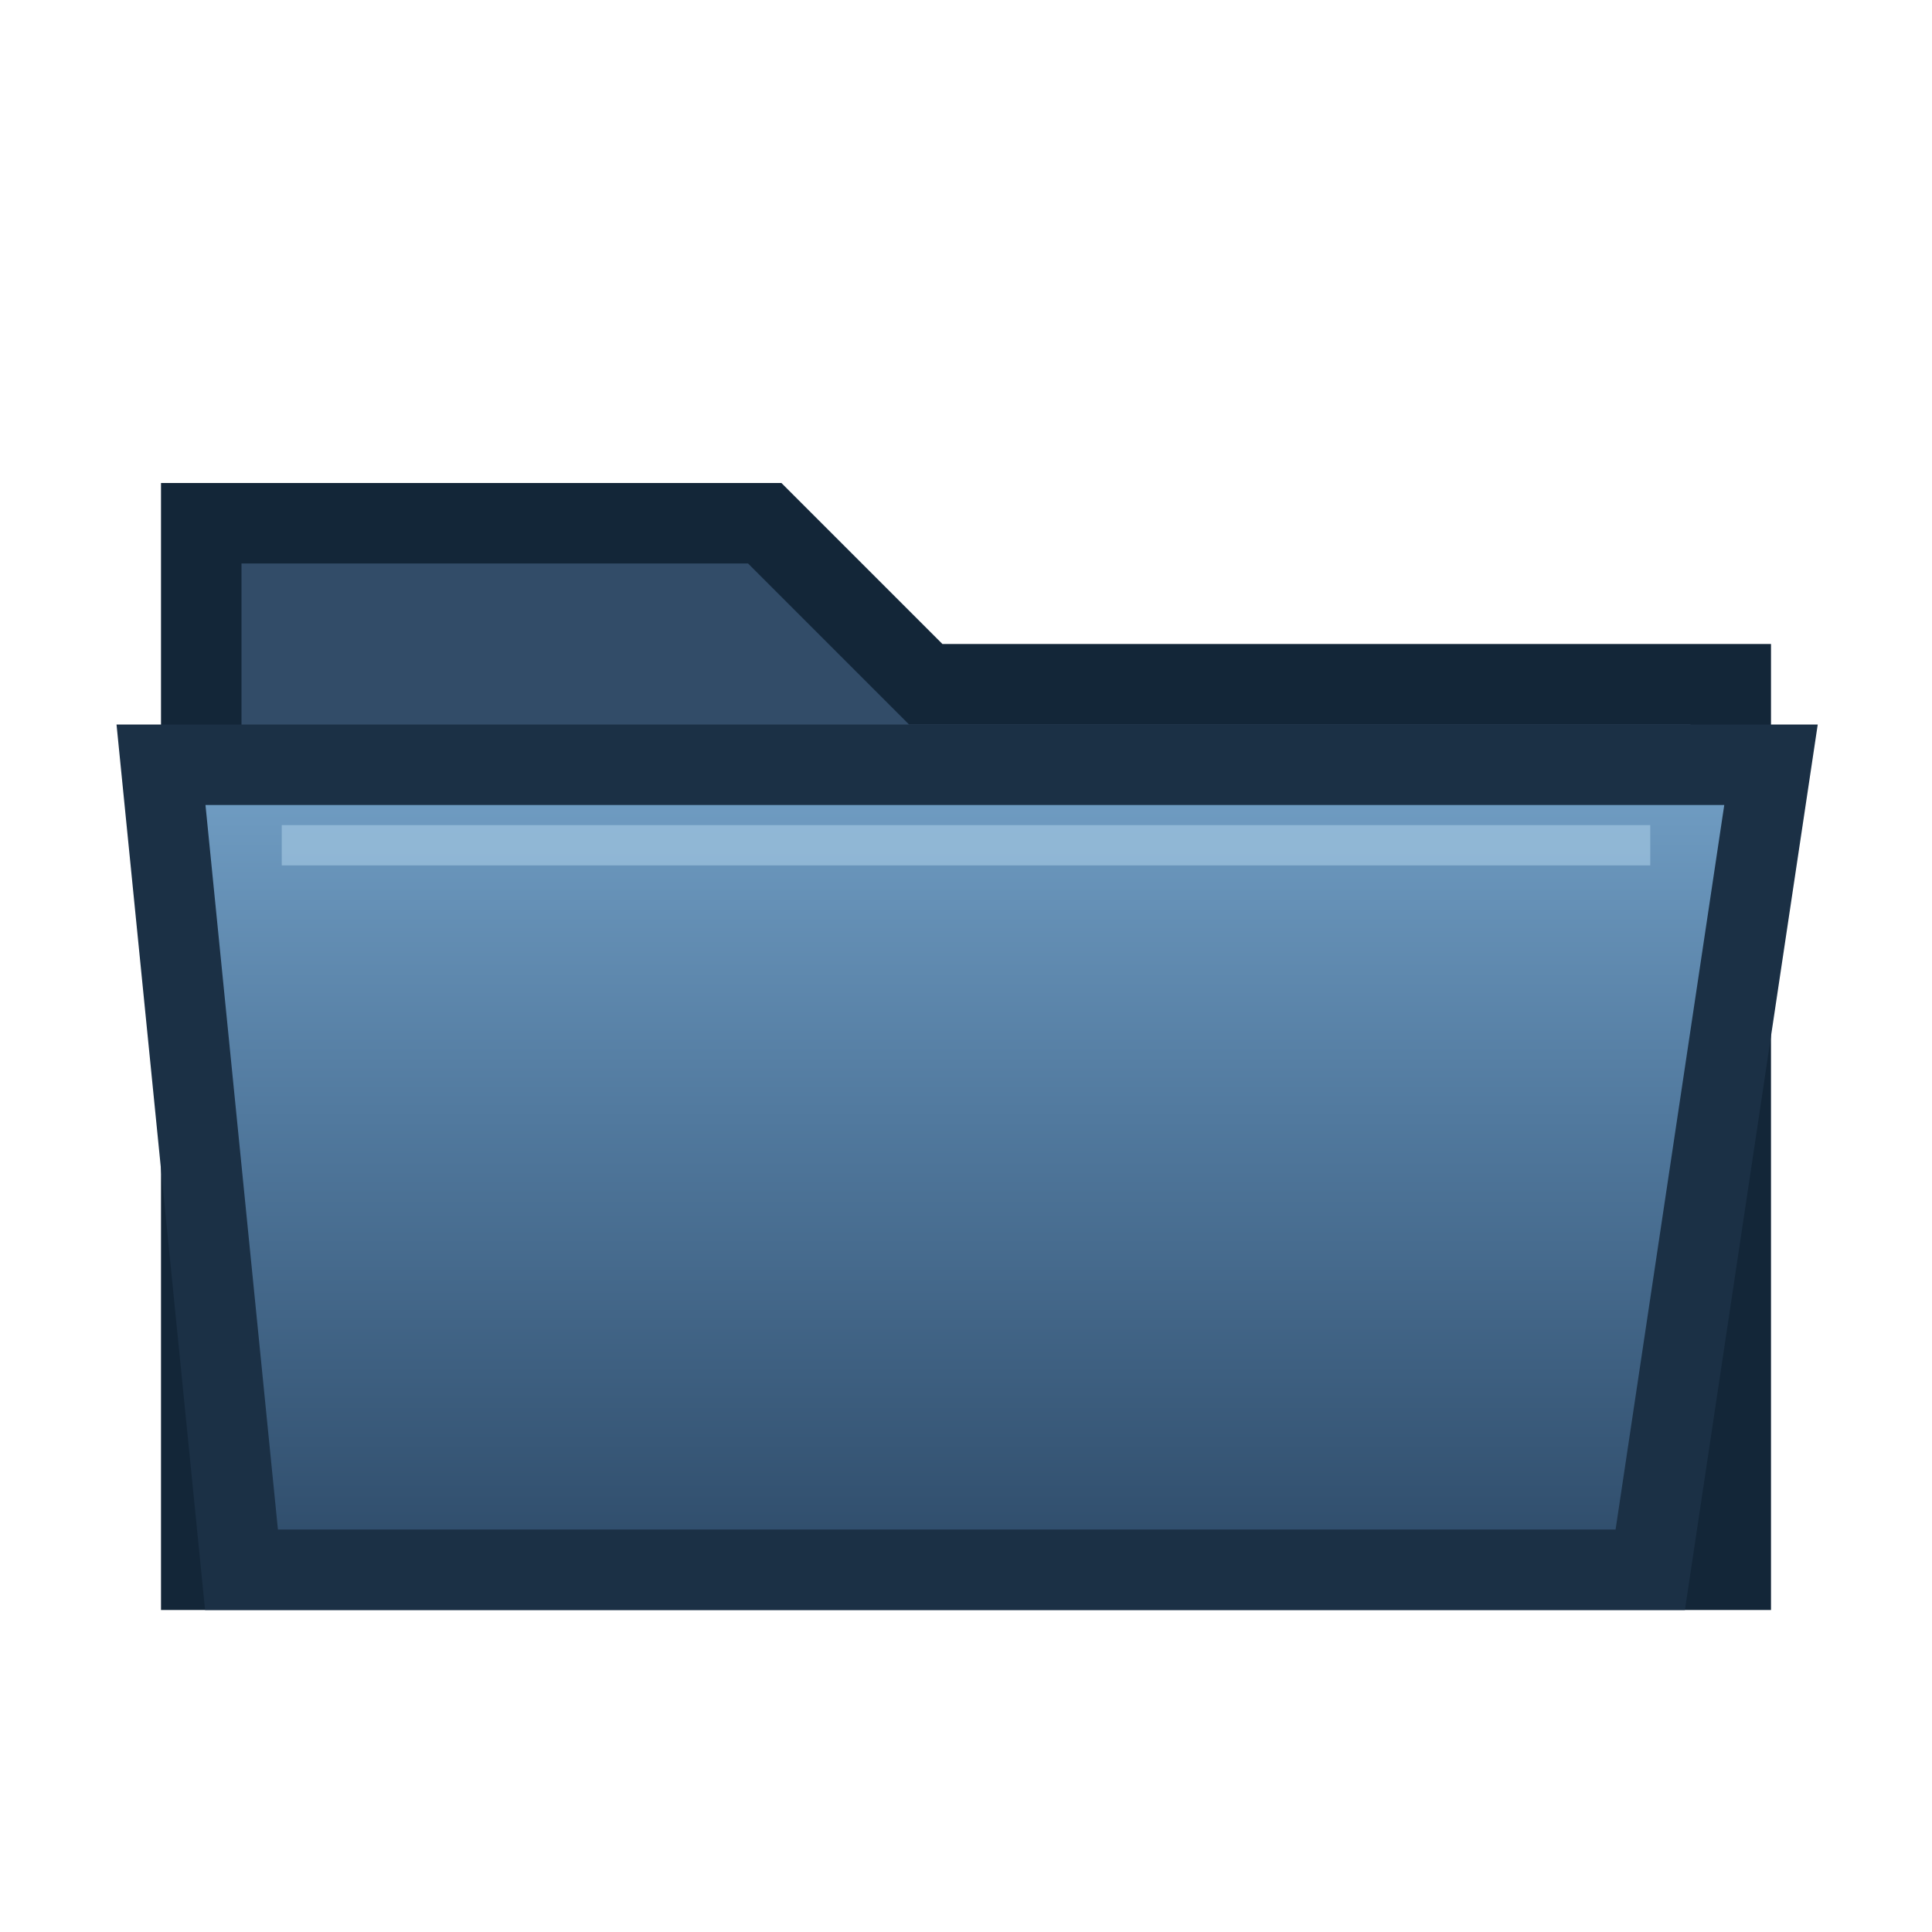
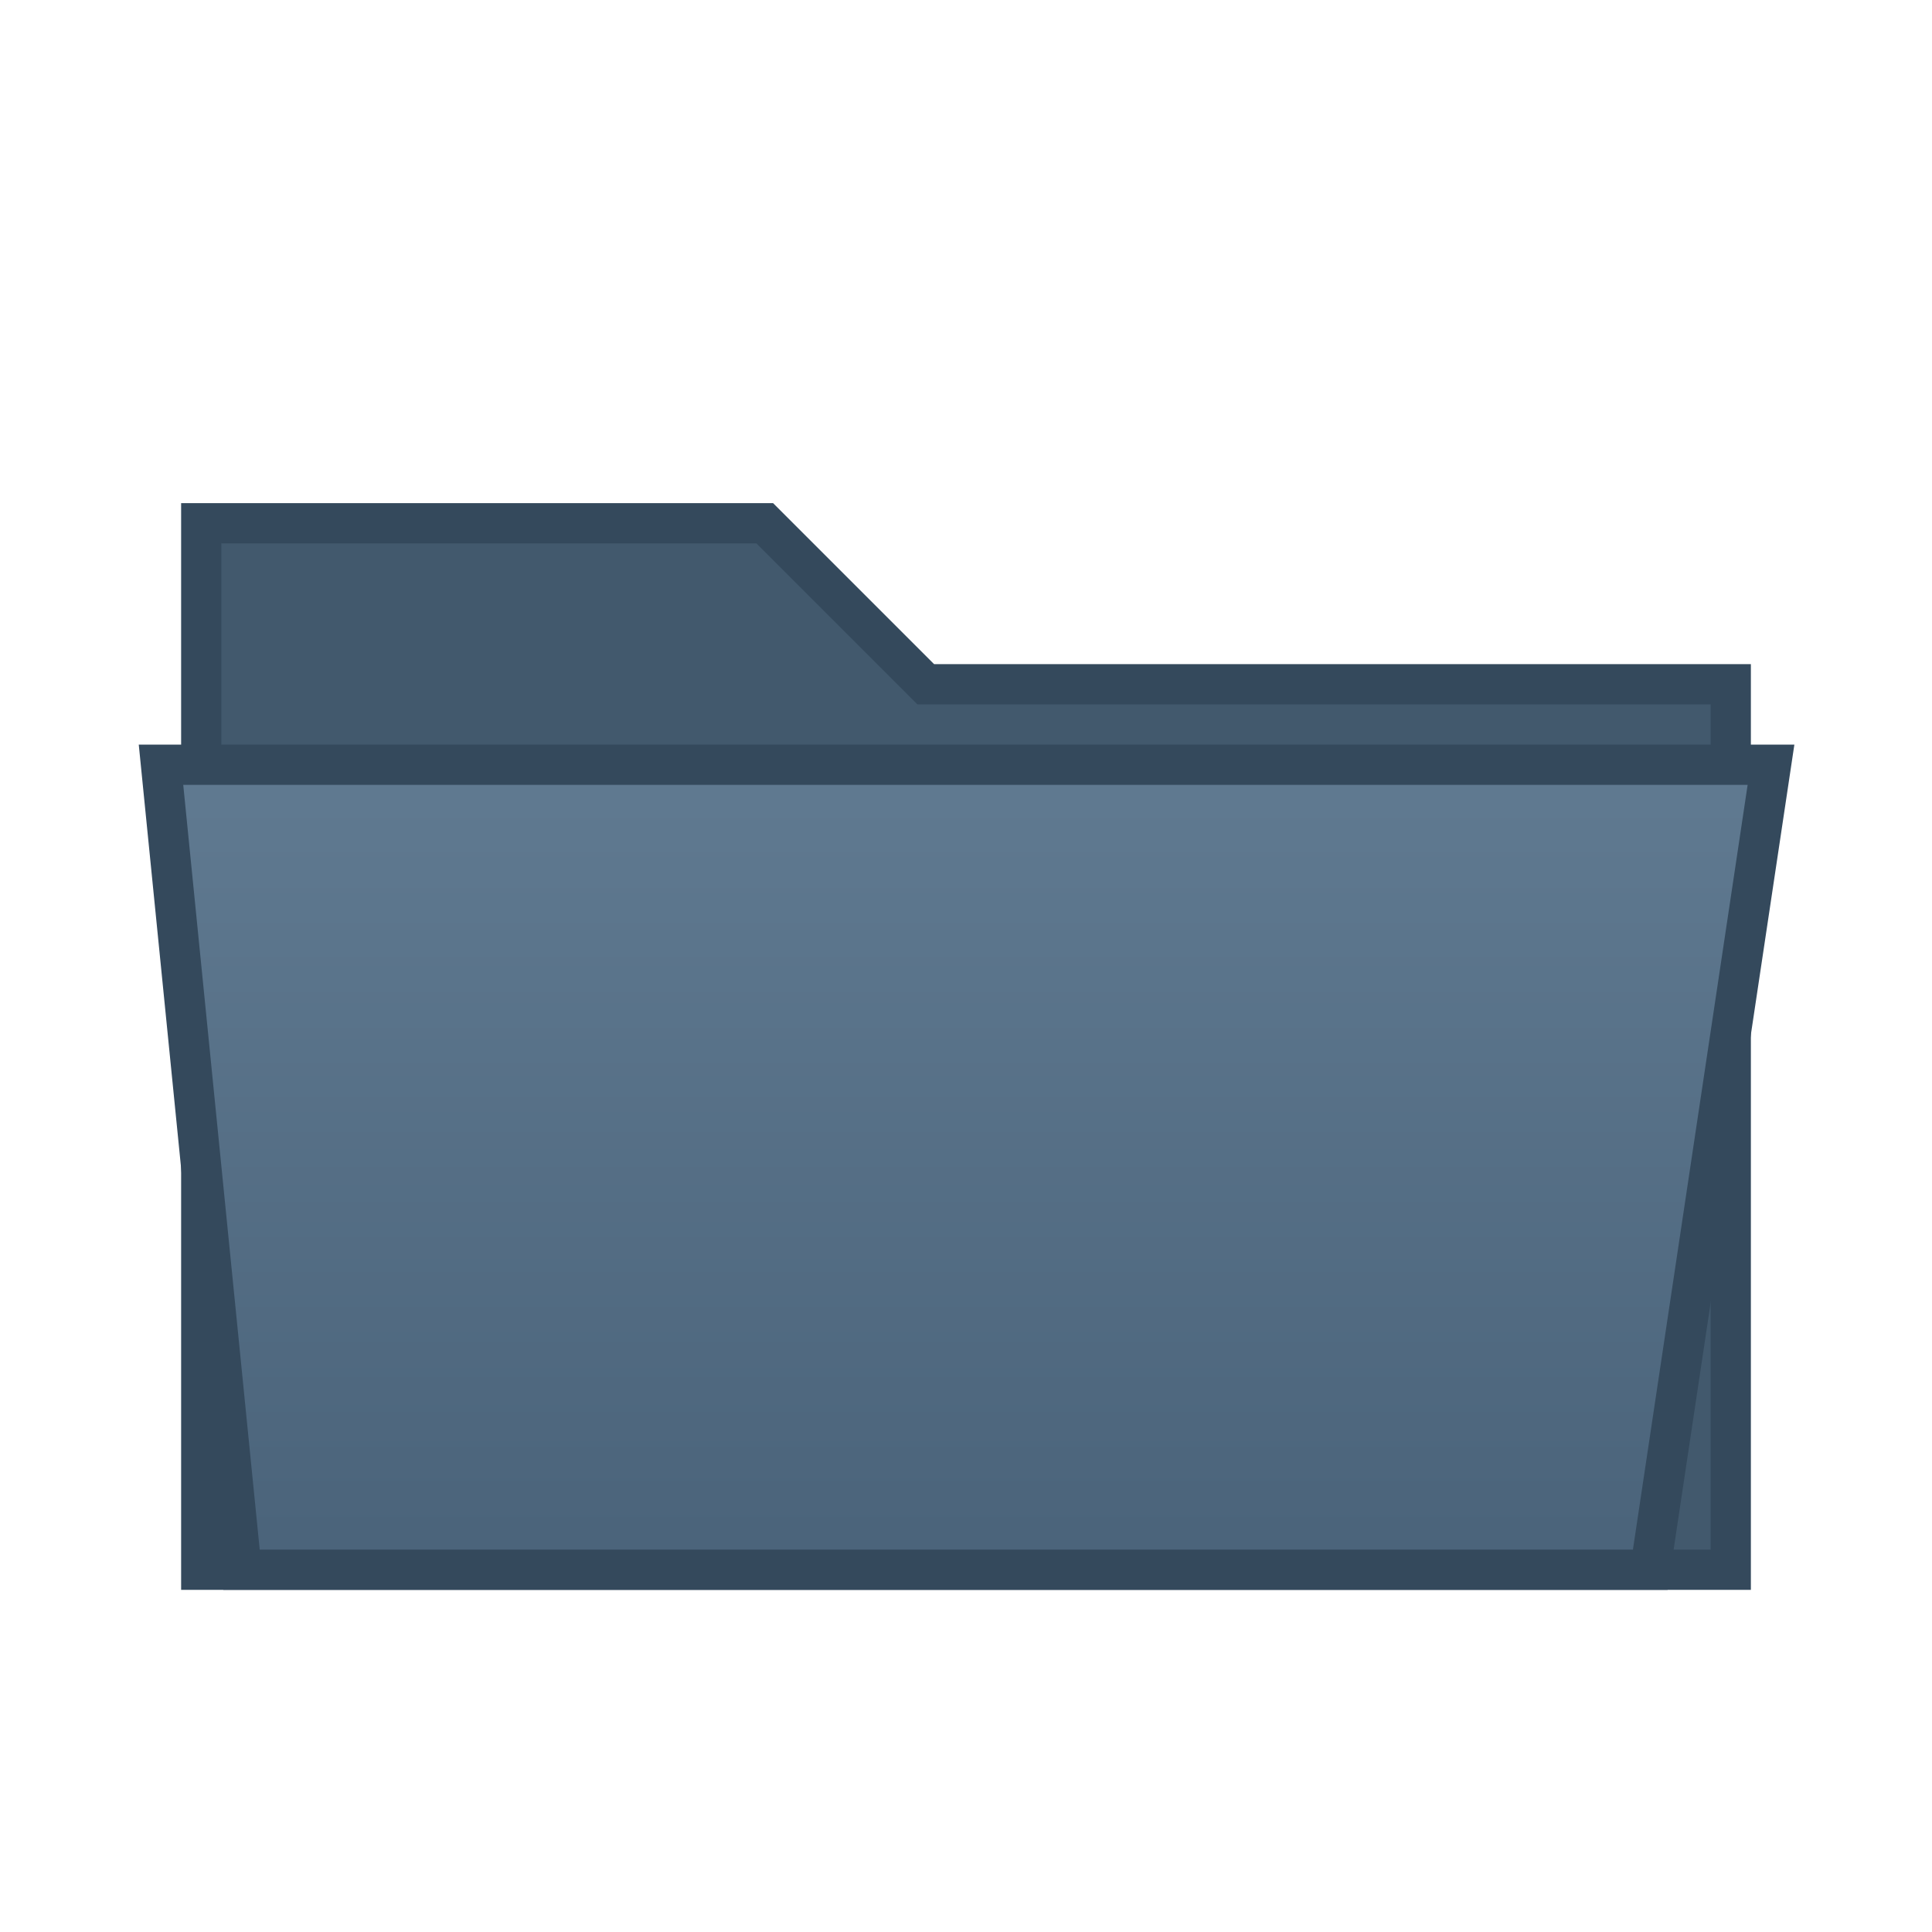
<svg xmlns="http://www.w3.org/2000/svg" width="48" height="48" viewBox="0 0 48 48">
  <defs>
-     <linearGradient id="steel" x2="0" y2="1">
-       <stop stop-color="#b1becb" />
-       <stop offset="1" stop-color="#46576a" />
-     </linearGradient>
-     <linearGradient id="blue" x2="0" y2="1">
-       <stop stop-color="#729fc5" />
-       <stop offset=".44" stop-color="#51799e" />
-       <stop offset="1" stop-color="#2e4b69" />
-     </linearGradient>
-     <linearGradient id="glass" x2="0" y2="1">
-       <stop stop-color="#274a62" />
-       <stop offset="1" stop-color="#09131f" />
+     <linearGradient id="blue" x2="0%" y2="100%">
+       <stop stop-color="#607a91" />
+       <stop offset="1" stop-color="#4a637a" />
    </linearGradient>
  </defs>
-   <path d="M5 13h14l4 4h20v22H5z" fill="#324c68" stroke="#132638" stroke-width="2" />
-   <path d="M4 19h40l-3 20H6z" fill="url(#blue)" stroke="#1b3045" stroke-width="2" />
-   <path d="M7 21h34" stroke="#a0c4df" opacity=".7" />
+   <path d="M5 13h14l4 4h20v22H5z" fill="#42596d" stroke="#34495c" stroke-width="1" />
+   <path d="M4 19h40l-3 20H6z" fill="url(#blue)" stroke="#34495c" stroke-width="1" />
</svg>
